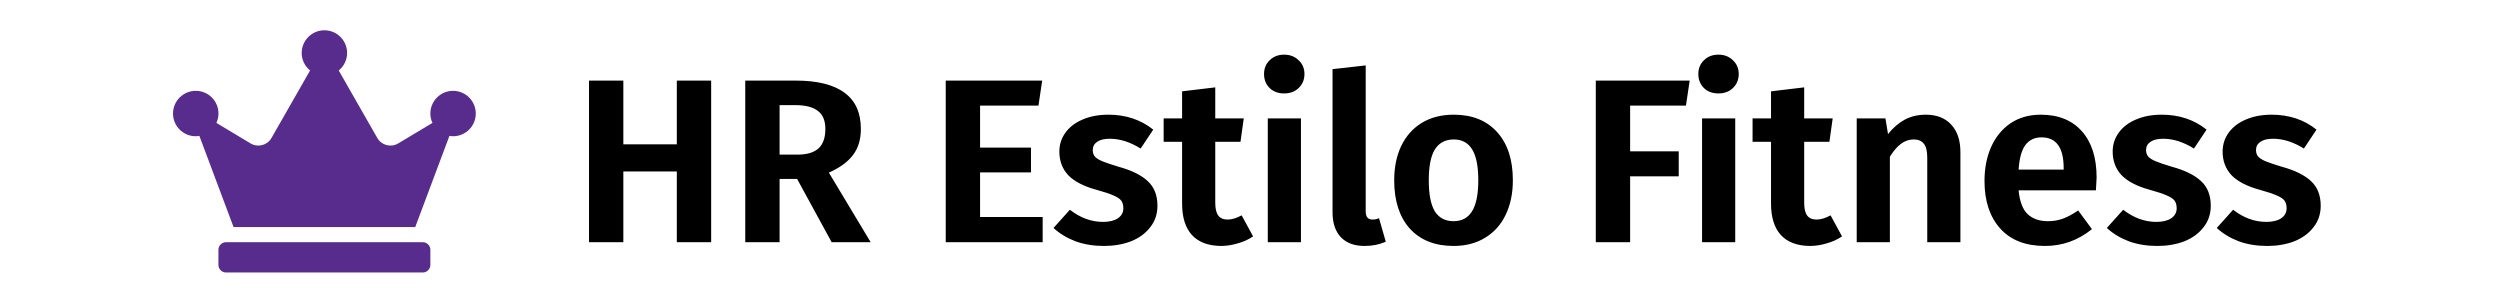
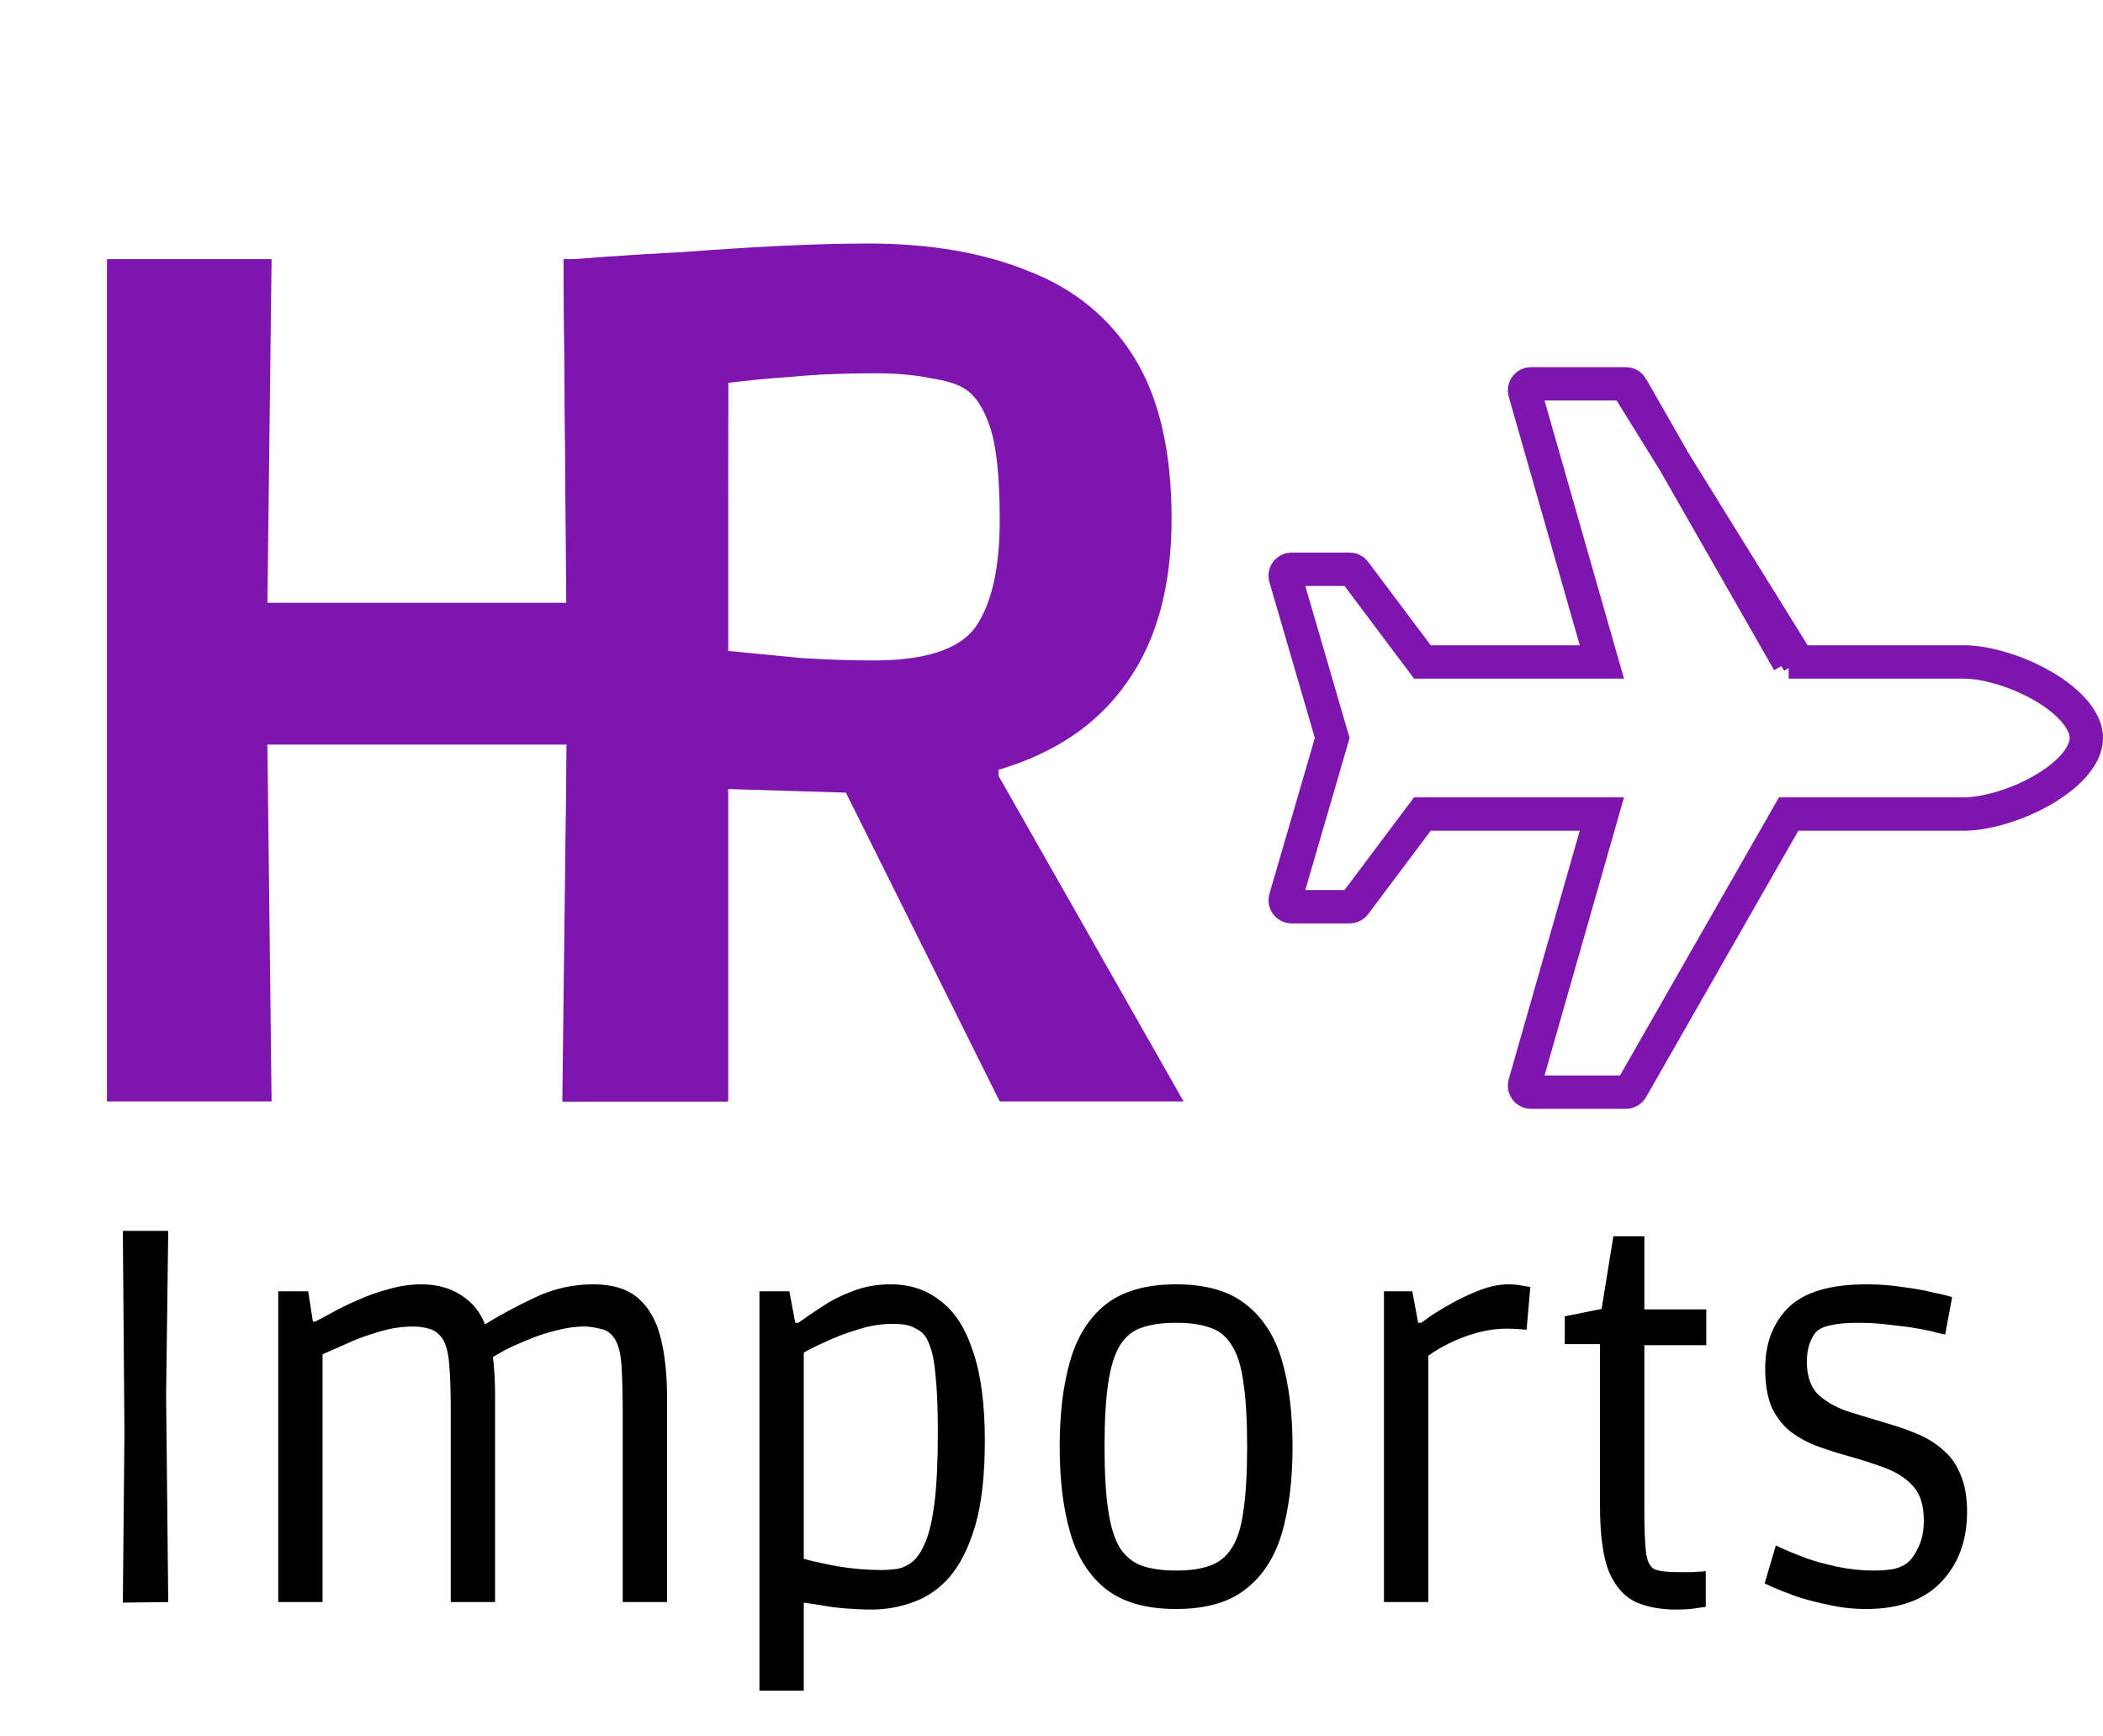
- <svg xmlns="http://www.w3.org/2000/svg" width="289" height="35" viewBox="0 0 289 35" fill="none">
-   <path d="M78.241 28V19.819H72.058V28H68.089V9.316H72.058V16.687H78.241V9.316H82.21V28H78.241ZM92.145 20.683H90.12V28H86.151V9.316H91.983C94.485 9.316 96.366 9.784 97.626 10.72C98.886 11.638 99.516 13.033 99.516 14.905C99.516 16.129 99.21 17.137 98.598 17.929C98.004 18.721 97.077 19.396 95.817 19.954L100.65 28H96.141L92.145 20.683ZM90.12 17.875H92.199C93.261 17.875 94.062 17.641 94.602 17.173C95.142 16.687 95.412 15.931 95.412 14.905C95.412 13.951 95.124 13.258 94.548 12.826C93.99 12.376 93.108 12.151 91.902 12.151H90.12V17.875ZM120.478 9.316L120.046 12.205H113.296V17.065H119.182V19.927H113.296V25.084H120.532V28H109.327V9.316H120.478ZM128.131 13.258C130.147 13.258 131.875 13.834 133.315 14.986L131.857 17.173C130.651 16.417 129.463 16.039 128.293 16.039C127.663 16.039 127.177 16.156 126.835 16.39C126.493 16.624 126.322 16.939 126.322 17.335C126.322 17.623 126.394 17.866 126.538 18.064C126.7 18.262 126.988 18.451 127.402 18.631C127.834 18.811 128.473 19.027 129.319 19.279C130.831 19.693 131.956 20.251 132.694 20.953C133.432 21.637 133.801 22.582 133.801 23.788C133.801 24.742 133.522 25.57 132.964 26.272C132.424 26.974 131.686 27.514 130.75 27.892C129.814 28.252 128.77 28.432 127.618 28.432C126.412 28.432 125.314 28.252 124.324 27.892C123.334 27.514 122.488 27.001 121.786 26.353L123.676 24.247C124.882 25.183 126.16 25.651 127.51 25.651C128.23 25.651 128.797 25.516 129.211 25.246C129.643 24.958 129.859 24.571 129.859 24.085C129.859 23.707 129.778 23.41 129.616 23.194C129.454 22.978 129.157 22.78 128.725 22.6C128.293 22.402 127.618 22.177 126.7 21.925C125.26 21.529 124.189 20.971 123.487 20.251C122.803 19.513 122.461 18.604 122.461 17.524C122.461 16.714 122.695 15.985 123.163 15.337C123.631 14.689 124.288 14.185 125.134 13.825C125.998 13.447 126.997 13.258 128.131 13.258ZM144.858 27.325C144.336 27.685 143.742 27.955 143.076 28.135C142.428 28.333 141.78 28.432 141.132 28.432C139.656 28.414 138.54 27.991 137.784 27.163C137.028 26.335 136.65 25.12 136.65 23.518V16.39H134.517V13.69H136.65V10.558L140.484 10.099V13.69H143.778L143.4 16.39H140.484V23.437C140.484 24.121 140.601 24.616 140.835 24.922C141.069 25.228 141.429 25.381 141.915 25.381C142.401 25.381 142.941 25.219 143.535 24.895L144.858 27.325ZM150.39 13.69V28H146.556V13.69H150.39ZM148.446 6.319C149.13 6.319 149.688 6.535 150.12 6.967C150.57 7.381 150.795 7.912 150.795 8.56C150.795 9.208 150.57 9.748 150.12 10.18C149.688 10.594 149.13 10.801 148.446 10.801C147.762 10.801 147.204 10.594 146.772 10.18C146.34 9.748 146.124 9.208 146.124 8.56C146.124 7.912 146.34 7.381 146.772 6.967C147.204 6.535 147.762 6.319 148.446 6.319ZM157.74 28.432C156.57 28.432 155.661 28.099 155.013 27.433C154.365 26.749 154.041 25.786 154.041 24.544V7.993L157.875 7.561V24.436C157.875 25.066 158.136 25.381 158.658 25.381C158.946 25.381 159.198 25.327 159.414 25.219L160.197 27.946C159.459 28.27 158.64 28.432 157.74 28.432ZM168.055 13.258C170.197 13.258 171.871 13.933 173.077 15.283C174.283 16.615 174.886 18.469 174.886 20.845C174.886 22.357 174.607 23.689 174.049 24.841C173.509 25.975 172.717 26.857 171.673 27.487C170.647 28.117 169.432 28.432 168.028 28.432C165.886 28.432 164.203 27.766 162.979 26.434C161.773 25.084 161.17 23.221 161.17 20.845C161.17 19.333 161.44 18.01 161.98 16.876C162.538 15.724 163.33 14.833 164.356 14.203C165.4 13.573 166.633 13.258 168.055 13.258ZM168.055 16.12C167.083 16.12 166.354 16.507 165.868 17.281C165.4 18.037 165.166 19.225 165.166 20.845C165.166 22.465 165.4 23.662 165.868 24.436C166.354 25.192 167.074 25.57 168.028 25.57C168.982 25.57 169.693 25.192 170.161 24.436C170.647 23.662 170.89 22.465 170.89 20.845C170.89 19.225 170.656 18.037 170.188 17.281C169.72 16.507 169.009 16.12 168.055 16.12ZM184.474 28V9.316H195.328L194.896 12.205H188.443V17.497H194.059V20.386H188.443V28H184.474ZM200.593 13.69V28H196.759V13.69H200.593ZM198.649 6.319C199.333 6.319 199.891 6.535 200.323 6.967C200.773 7.381 200.998 7.912 200.998 8.56C200.998 9.208 200.773 9.748 200.323 10.18C199.891 10.594 199.333 10.801 198.649 10.801C197.965 10.801 197.407 10.594 196.975 10.18C196.543 9.748 196.327 9.208 196.327 8.56C196.327 7.912 196.543 7.381 196.975 6.967C197.407 6.535 197.965 6.319 198.649 6.319ZM212.938 27.325C212.416 27.685 211.822 27.955 211.156 28.135C210.508 28.333 209.86 28.432 209.212 28.432C207.736 28.414 206.62 27.991 205.864 27.163C205.108 26.335 204.73 25.12 204.73 23.518V16.39H202.597V13.69H204.73V10.558L208.564 10.099V13.69H211.858L211.48 16.39H208.564V23.437C208.564 24.121 208.681 24.616 208.915 24.922C209.149 25.228 209.509 25.381 209.995 25.381C210.481 25.381 211.021 25.219 211.615 24.895L212.938 27.325ZM222.628 13.258C223.888 13.258 224.869 13.645 225.571 14.419C226.273 15.175 226.624 16.228 226.624 17.578V28H222.79V18.226C222.79 17.452 222.655 16.912 222.385 16.606C222.133 16.282 221.746 16.12 221.224 16.12C220.684 16.12 220.189 16.291 219.739 16.633C219.307 16.957 218.884 17.452 218.47 18.118V28H214.636V13.69H217.957L218.254 15.499C218.848 14.761 219.496 14.203 220.198 13.825C220.918 13.447 221.728 13.258 222.628 13.258ZM242.368 20.521C242.368 20.701 242.341 21.196 242.287 22.006H233.35C233.476 23.302 233.827 24.22 234.403 24.76C234.979 25.3 235.762 25.57 236.752 25.57C237.364 25.57 237.94 25.471 238.48 25.273C239.02 25.075 239.605 24.76 240.235 24.328L241.828 26.488C240.226 27.784 238.417 28.432 236.401 28.432C234.151 28.432 232.423 27.757 231.217 26.407C230.011 25.057 229.408 23.23 229.408 20.926C229.408 19.468 229.66 18.163 230.164 17.011C230.686 15.841 231.433 14.923 232.405 14.257C233.395 13.591 234.565 13.258 235.915 13.258C237.949 13.258 239.533 13.897 240.667 15.175C241.801 16.453 242.368 18.235 242.368 20.521ZM238.561 19.441C238.561 17.065 237.706 15.877 235.996 15.877C235.204 15.877 234.583 16.174 234.133 16.768C233.701 17.344 233.44 18.289 233.35 19.603H238.561V19.441ZM249.895 13.258C251.911 13.258 253.639 13.834 255.079 14.986L253.621 17.173C252.415 16.417 251.227 16.039 250.057 16.039C249.427 16.039 248.941 16.156 248.599 16.39C248.257 16.624 248.086 16.939 248.086 17.335C248.086 17.623 248.158 17.866 248.302 18.064C248.464 18.262 248.752 18.451 249.166 18.631C249.598 18.811 250.237 19.027 251.083 19.279C252.595 19.693 253.72 20.251 254.458 20.953C255.196 21.637 255.565 22.582 255.565 23.788C255.565 24.742 255.286 25.57 254.728 26.272C254.188 26.974 253.45 27.514 252.514 27.892C251.578 28.252 250.534 28.432 249.382 28.432C248.176 28.432 247.078 28.252 246.088 27.892C245.098 27.514 244.252 27.001 243.55 26.353L245.44 24.247C246.646 25.183 247.924 25.651 249.274 25.651C249.994 25.651 250.561 25.516 250.975 25.246C251.407 24.958 251.623 24.571 251.623 24.085C251.623 23.707 251.542 23.41 251.38 23.194C251.218 22.978 250.921 22.78 250.489 22.6C250.057 22.402 249.382 22.177 248.464 21.925C247.024 21.529 245.953 20.971 245.251 20.251C244.567 19.513 244.225 18.604 244.225 17.524C244.225 16.714 244.459 15.985 244.927 15.337C245.395 14.689 246.052 14.185 246.898 13.825C247.762 13.447 248.761 13.258 249.895 13.258ZM262.604 13.258C264.62 13.258 266.348 13.834 267.788 14.986L266.33 17.173C265.124 16.417 263.936 16.039 262.766 16.039C262.136 16.039 261.65 16.156 261.308 16.39C260.966 16.624 260.795 16.939 260.795 17.335C260.795 17.623 260.867 17.866 261.011 18.064C261.173 18.262 261.461 18.451 261.875 18.631C262.307 18.811 262.946 19.027 263.792 19.279C265.304 19.693 266.429 20.251 267.167 20.953C267.905 21.637 268.274 22.582 268.274 23.788C268.274 24.742 267.995 25.57 267.437 26.272C266.897 26.974 266.159 27.514 265.223 27.892C264.287 28.252 263.243 28.432 262.091 28.432C260.885 28.432 259.787 28.252 258.797 27.892C257.807 27.514 256.961 27.001 256.259 26.353L258.149 24.247C259.355 25.183 260.633 25.651 261.983 25.651C262.703 25.651 263.27 25.516 263.684 25.246C264.116 24.958 264.332 24.571 264.332 24.085C264.332 23.707 264.251 23.41 264.089 23.194C263.927 22.978 263.63 22.78 263.198 22.6C262.766 22.402 262.091 22.177 261.173 21.925C259.733 21.529 258.662 20.971 257.96 20.251C257.276 19.513 256.934 18.604 256.934 17.524C256.934 16.714 257.168 15.985 257.636 15.337C258.104 14.689 258.761 14.185 259.607 13.825C260.471 13.447 261.47 13.258 262.604 13.258Z" fill="black" />
-   <path d="M48.875 28H26.125C25.644 28 25.25 28.394 25.25 28.875V30.625C25.25 31.106 25.644 31.5 26.125 31.5H48.875C49.356 31.5 49.75 31.106 49.75 30.625V28.875C49.75 28.394 49.356 28 48.875 28ZM52.375 10.5C50.926 10.5 49.75 11.676 49.75 13.125C49.75 13.513 49.837 13.874 49.991 14.208L46.031 16.581C45.189 17.084 44.101 16.8 43.614 15.947L39.157 8.148C39.742 7.667 40.125 6.945 40.125 6.125C40.125 4.676 38.949 3.5 37.5 3.5C36.051 3.5 34.875 4.676 34.875 6.125C34.875 6.945 35.258 7.667 35.843 8.148L31.386 15.947C30.899 16.8 29.805 17.084 28.969 16.581L25.015 14.208C25.163 13.88 25.256 13.513 25.256 13.125C25.256 11.676 24.08 10.5 22.631 10.5C21.181 10.5 20 11.676 20 13.125C20 14.574 21.176 15.75 22.625 15.75C22.767 15.75 22.909 15.728 23.046 15.706L27 26.25H48L51.954 15.706C52.091 15.728 52.233 15.75 52.375 15.75C53.824 15.75 55 14.574 55 13.125C55 11.676 53.824 10.5 52.375 10.5Z" fill="#572C8C" />
+ <svg xmlns="http://www.w3.org/2000/svg" width="63" height="52" viewBox="0 0 63 52" fill="none">
+   <path d="M16.845 33L16.989 21.228L16.881 7.8C17.049 7.776 17.469 7.74 18.141 7.692C18.813 7.644 19.605 7.596 20.517 7.548C21.453 7.476 22.401 7.416 23.361 7.368C24.345 7.32 25.221 7.296 25.989 7.296C27.861 7.296 29.469 7.572 30.813 8.124C32.181 8.652 33.237 9.516 33.981 10.716C34.725 11.916 35.097 13.524 35.097 15.54C35.097 17.556 34.653 19.188 33.765 20.436C32.901 21.684 31.617 22.56 29.913 23.064V23.244L35.457 33H29.949L25.341 23.748L21.777 23.64V33H16.845ZM26.169 19.788C27.729 19.788 28.749 19.452 29.229 18.78C29.709 18.084 29.949 17.016 29.949 15.576C29.949 14.304 29.853 13.38 29.661 12.804C29.469 12.228 29.217 11.844 28.905 11.652C28.689 11.508 28.341 11.4 27.861 11.328C27.405 11.232 26.853 11.184 26.205 11.184C25.245 11.184 24.405 11.22 23.685 11.292C22.989 11.34 22.365 11.4 21.813 11.472L21.777 19.5C22.521 19.572 23.265 19.644 24.009 19.716C24.777 19.764 25.497 19.788 26.169 19.788Z" fill="#7D15AE" />
+   <path d="M3.204 33V7.764H8.136L7.992 19.644L5.832 18.06H19.188L16.992 19.644L16.884 7.764H21.816V33H16.884L16.992 20.724L19.188 22.308H5.832L7.992 20.724L8.136 33H3.204Z" fill="#7D15AE" />
+   <path d="M3.68 48.016L3.728 42.912L3.68 36.88H5.04L4.976 41.792L5.04 48L3.68 48.016ZM8.335 48V38.688H9.231L9.375 39.6H9.439C9.535 39.547 9.695 39.461 9.919 39.344C10.143 39.216 10.404 39.088 10.703 38.96C11.001 38.821 11.316 38.709 11.647 38.624C11.977 38.528 12.303 38.48 12.623 38.48C13.081 38.48 13.476 38.587 13.807 38.8C14.148 39.013 14.388 39.307 14.527 39.68C14.975 39.403 15.471 39.136 16.015 38.88C16.569 38.613 17.156 38.48 17.775 38.48C18.351 38.48 18.799 38.619 19.119 38.896C19.439 39.173 19.663 39.568 19.791 40.08C19.919 40.581 19.983 41.179 19.983 41.872V48H18.655V42.32C18.655 41.819 18.644 41.371 18.623 40.976C18.601 40.581 18.532 40.293 18.415 40.112C18.308 39.941 18.159 39.84 17.967 39.808C17.785 39.765 17.636 39.744 17.519 39.744C17.231 39.744 16.932 39.787 16.623 39.872C16.324 39.947 16.041 40.043 15.775 40.16C15.508 40.267 15.284 40.368 15.103 40.464C14.932 40.56 14.82 40.624 14.767 40.656C14.788 40.827 14.804 41.008 14.815 41.2C14.825 41.392 14.831 41.595 14.831 41.808V48H13.503V42.272C13.503 41.664 13.487 41.195 13.455 40.864C13.433 40.533 13.364 40.277 13.247 40.096C13.14 39.947 13.007 39.851 12.847 39.808C12.687 39.765 12.532 39.744 12.383 39.744C12.02 39.744 11.657 39.803 11.295 39.92C10.932 40.027 10.607 40.149 10.319 40.288C10.031 40.416 9.812 40.512 9.663 40.576V48H8.335ZM22.751 50.656V38.688H23.647L23.823 39.632H23.919C24.121 39.483 24.356 39.323 24.623 39.152C24.889 38.971 25.193 38.816 25.535 38.688C25.887 38.549 26.271 38.48 26.687 38.48C27.263 38.48 27.759 38.645 28.175 38.976C28.601 39.296 28.927 39.803 29.151 40.496C29.385 41.179 29.503 42.069 29.503 43.168C29.503 44.203 29.407 45.051 29.215 45.712C29.023 46.363 28.767 46.875 28.447 47.248C28.127 47.611 27.764 47.861 27.359 48C26.953 48.149 26.543 48.224 26.127 48.224C25.871 48.224 25.609 48.213 25.343 48.192C25.076 48.171 24.831 48.139 24.607 48.096C24.393 48.064 24.217 48.037 24.079 48.016V50.656H22.751ZM26.431 47.04C26.548 47.04 26.692 47.029 26.863 47.008C27.044 46.976 27.204 46.901 27.343 46.784C27.492 46.656 27.62 46.459 27.727 46.192C27.844 45.915 27.935 45.515 27.999 44.992C28.063 44.469 28.095 43.776 28.095 42.912C28.095 42.208 28.073 41.659 28.031 41.264C27.999 40.859 27.945 40.56 27.871 40.368C27.807 40.165 27.727 40.021 27.631 39.936C27.577 39.883 27.481 39.824 27.343 39.76C27.215 39.696 27.012 39.664 26.735 39.664C26.393 39.664 26.041 39.723 25.679 39.84C25.327 39.947 25.007 40.069 24.719 40.208C24.431 40.336 24.217 40.443 24.079 40.528V46.704C24.303 46.768 24.639 46.843 25.087 46.928C25.535 47.003 25.983 47.04 26.431 47.04ZM35.233 48.208C34.348 48.208 33.649 48.011 33.137 47.616C32.636 47.221 32.278 46.661 32.065 45.936C31.852 45.211 31.745 44.347 31.745 43.344C31.745 42.341 31.852 41.477 32.065 40.752C32.278 40.027 32.636 39.467 33.137 39.072C33.649 38.677 34.348 38.48 35.233 38.48C36.118 38.48 36.812 38.677 37.313 39.072C37.825 39.467 38.188 40.027 38.401 40.752C38.614 41.477 38.721 42.341 38.721 43.344C38.721 44.347 38.614 45.211 38.401 45.936C38.188 46.661 37.825 47.221 37.313 47.616C36.812 48.011 36.118 48.208 35.233 48.208ZM35.233 47.056C35.638 47.056 35.974 47.008 36.241 46.912C36.518 46.816 36.737 46.64 36.897 46.384C37.068 46.128 37.185 45.755 37.249 45.264C37.324 44.773 37.361 44.133 37.361 43.344C37.361 42.555 37.324 41.915 37.249 41.424C37.185 40.933 37.068 40.56 36.897 40.304C36.737 40.037 36.518 39.861 36.241 39.776C35.974 39.68 35.638 39.632 35.233 39.632C34.828 39.632 34.486 39.68 34.209 39.776C33.942 39.861 33.724 40.037 33.553 40.304C33.393 40.56 33.276 40.933 33.201 41.424C33.126 41.915 33.089 42.555 33.089 43.344C33.089 44.133 33.126 44.773 33.201 45.264C33.276 45.755 33.393 46.128 33.553 46.384C33.724 46.64 33.942 46.816 34.209 46.912C34.486 47.008 34.828 47.056 35.233 47.056ZM41.46 48V38.688H42.308L42.484 39.632H42.58C42.58 39.632 42.66 39.573 42.82 39.456C42.99 39.339 43.209 39.205 43.476 39.056C43.742 38.907 44.025 38.773 44.324 38.656C44.633 38.539 44.921 38.48 45.188 38.48C45.348 38.48 45.497 38.496 45.636 38.528C45.774 38.549 45.844 38.56 45.844 38.56L45.732 39.84C45.732 39.84 45.662 39.835 45.524 39.824C45.385 39.813 45.257 39.808 45.14 39.808C44.841 39.808 44.537 39.851 44.228 39.936C43.929 40.021 43.652 40.128 43.396 40.256C43.14 40.384 42.937 40.507 42.788 40.624V48H41.46ZM50.204 48.224C49.746 48.224 49.346 48.149 49.004 48C48.663 47.84 48.396 47.541 48.204 47.104C48.023 46.656 47.932 45.995 47.932 45.12V40.272H46.876V39.44L47.98 39.216L48.332 37.04H49.26V39.232H51.116V40.304H49.26V45.216C49.26 45.803 49.276 46.229 49.308 46.496C49.34 46.763 49.42 46.933 49.548 47.008C49.687 47.072 49.916 47.104 50.236 47.104C50.407 47.104 50.556 47.104 50.684 47.104C50.812 47.093 50.914 47.088 50.988 47.088C51.063 47.077 51.1 47.072 51.1 47.072V48.144C51.1 48.144 51.02 48.155 50.86 48.176C50.7 48.208 50.482 48.224 50.204 48.224ZM55.904 48.208C55.51 48.208 55.131 48.165 54.768 48.08C54.406 48.005 54.08 47.92 53.792 47.824C53.504 47.717 53.275 47.627 53.104 47.552C52.944 47.477 52.864 47.44 52.864 47.44L53.2 46.304C53.2 46.304 53.28 46.341 53.44 46.416C53.611 46.491 53.835 46.581 54.112 46.688C54.39 46.784 54.704 46.869 55.056 46.944C55.408 47.019 55.771 47.056 56.144 47.056C56.358 47.056 56.555 47.04 56.736 47.008C56.918 46.965 57.062 46.896 57.168 46.8C57.286 46.693 57.392 46.533 57.488 46.32C57.584 46.107 57.632 45.851 57.632 45.552C57.632 45.104 57.526 44.763 57.312 44.528C57.099 44.293 56.822 44.112 56.48 43.984C56.139 43.856 55.776 43.739 55.392 43.632C55.083 43.547 54.779 43.451 54.48 43.344C54.182 43.237 53.91 43.093 53.664 42.912C53.43 42.731 53.238 42.491 53.088 42.192C52.95 41.883 52.88 41.488 52.88 41.008C52.88 40.251 53.11 39.643 53.568 39.184C54.038 38.715 54.822 38.48 55.92 38.48C56.294 38.48 56.651 38.507 56.992 38.56C57.334 38.603 57.632 38.656 57.888 38.72C58.155 38.773 58.352 38.821 58.48 38.864L58.272 39.984C58.272 39.984 58.198 39.968 58.048 39.936C57.91 39.893 57.718 39.851 57.472 39.808C57.227 39.765 56.95 39.728 56.64 39.696C56.331 39.653 56.006 39.632 55.664 39.632C55.344 39.632 55.088 39.653 54.896 39.696C54.704 39.728 54.56 39.781 54.464 39.856C54.368 39.931 54.288 40.053 54.224 40.224C54.16 40.384 54.128 40.576 54.128 40.8C54.128 41.248 54.251 41.584 54.496 41.808C54.752 42.032 55.072 42.203 55.456 42.32C55.851 42.437 56.256 42.56 56.672 42.688C56.96 42.773 57.238 42.875 57.504 42.992C57.771 43.109 58.011 43.264 58.224 43.456C58.448 43.648 58.619 43.893 58.736 44.192C58.864 44.491 58.928 44.859 58.928 45.296C58.928 46.16 58.667 46.864 58.144 47.408C57.632 47.941 56.886 48.208 55.904 48.208Z" fill="black" />
+   <path d="M53.583 19.833L53.439 19.581L48.877 11.598L53.583 19.833ZM53.583 19.833H53.873M53.583 19.833H53.873M53.873 19.833H58.833C59.492 19.833 60.447 20.11 61.237 20.577C61.628 20.808 61.954 21.072 62.177 21.346C62.4 21.619 62.5 21.876 62.5 22.111C62.5 22.346 62.4 22.603 62.177 22.877C61.954 23.15 61.628 23.414 61.237 23.645C60.447 24.112 59.492 24.389 58.833 24.389H53.873H53.583L53.439 24.641L48.877 32.624C48.877 32.624 48.877 32.624 48.877 32.624C48.842 32.685 48.777 32.722 48.708 32.722H45.865C45.736 32.722 45.642 32.599 45.678 32.474L47.806 25.026L47.988 24.389H47.325H42.861H42.611L42.461 24.589L40.586 27.089L40.586 27.089C40.549 27.138 40.492 27.167 40.43 27.167H38.695C38.57 27.167 38.479 27.052 38.505 26.932L39.869 22.251L39.91 22.111L39.869 21.971L38.505 17.29C38.479 17.17 38.57 17.056 38.695 17.056H40.43C40.492 17.056 40.549 17.084 40.586 17.133L40.586 17.133L42.461 19.633L42.611 19.833H42.861H47.325H47.988L47.806 19.196L45.678 11.748L45.678 11.748C45.643 11.623 45.736 11.5 45.865 11.5H48.708H48.708M53.873 19.833L48.708 11.5M48.708 11.5C48.742 11.5 48.776 11.509 48.806 11.526C48.835 11.543 48.86 11.568 48.877 11.598L48.708 11.5Z" stroke="#7D15AE" />
</svg>
